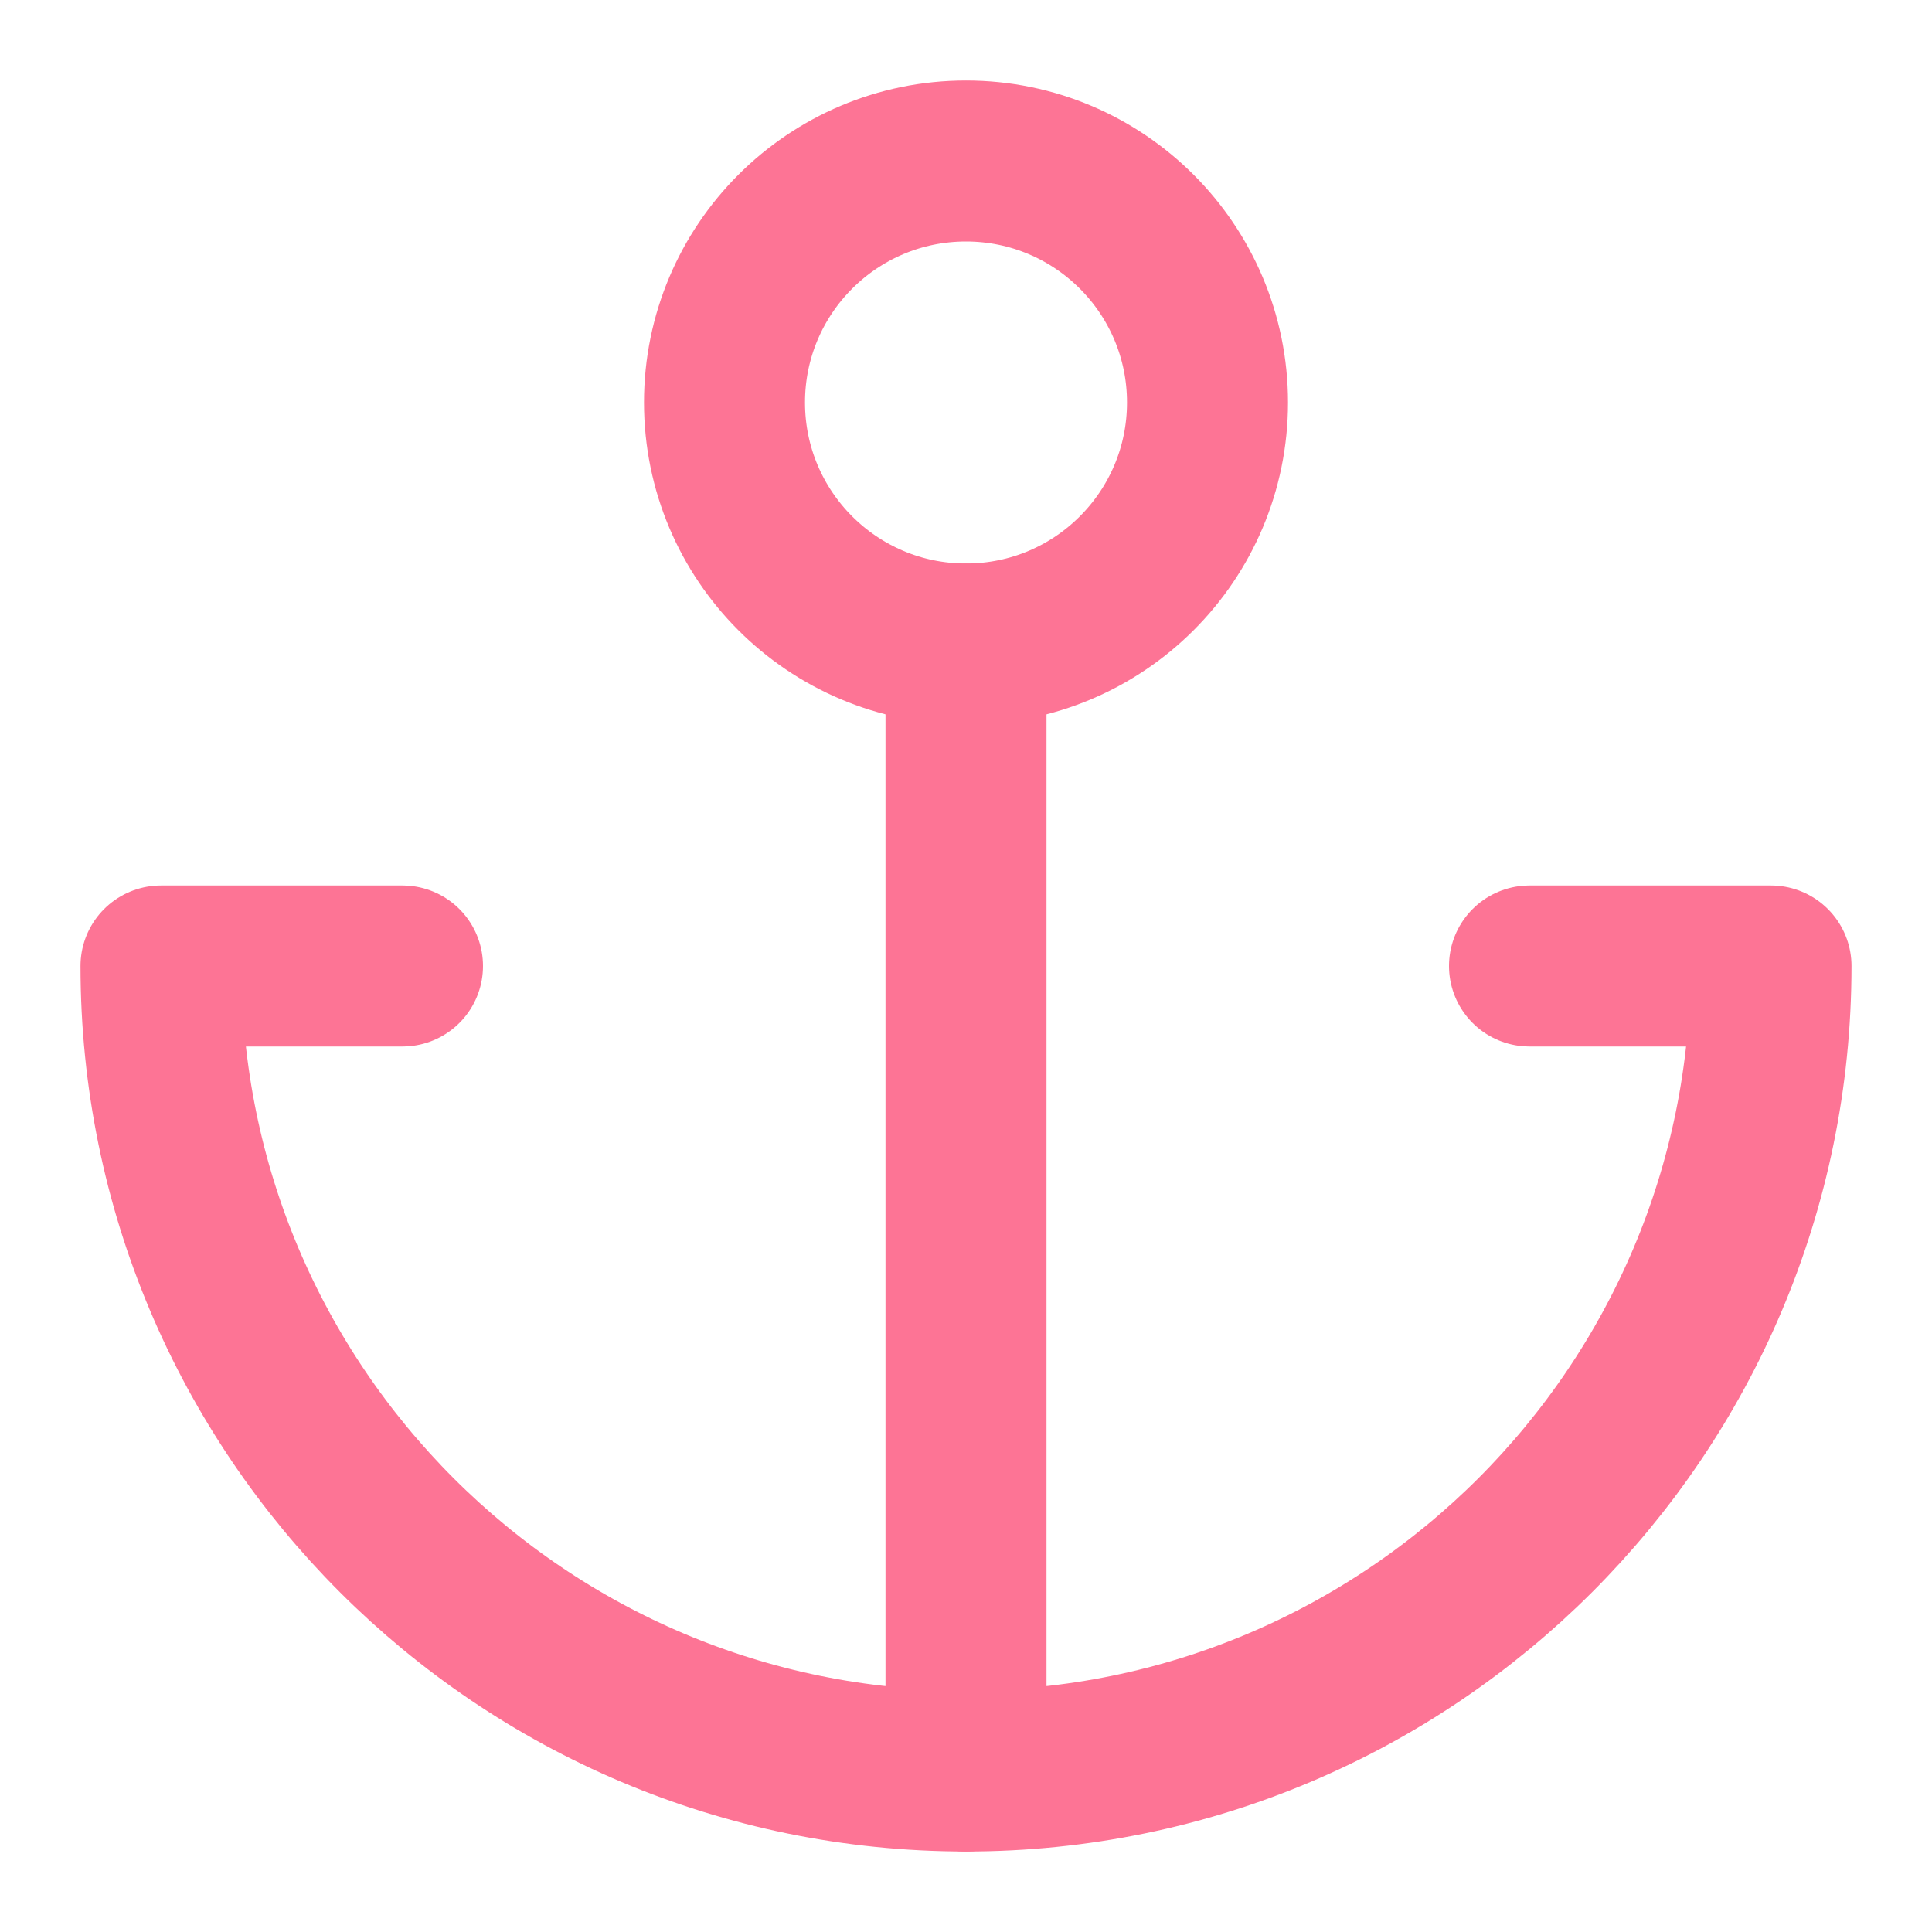
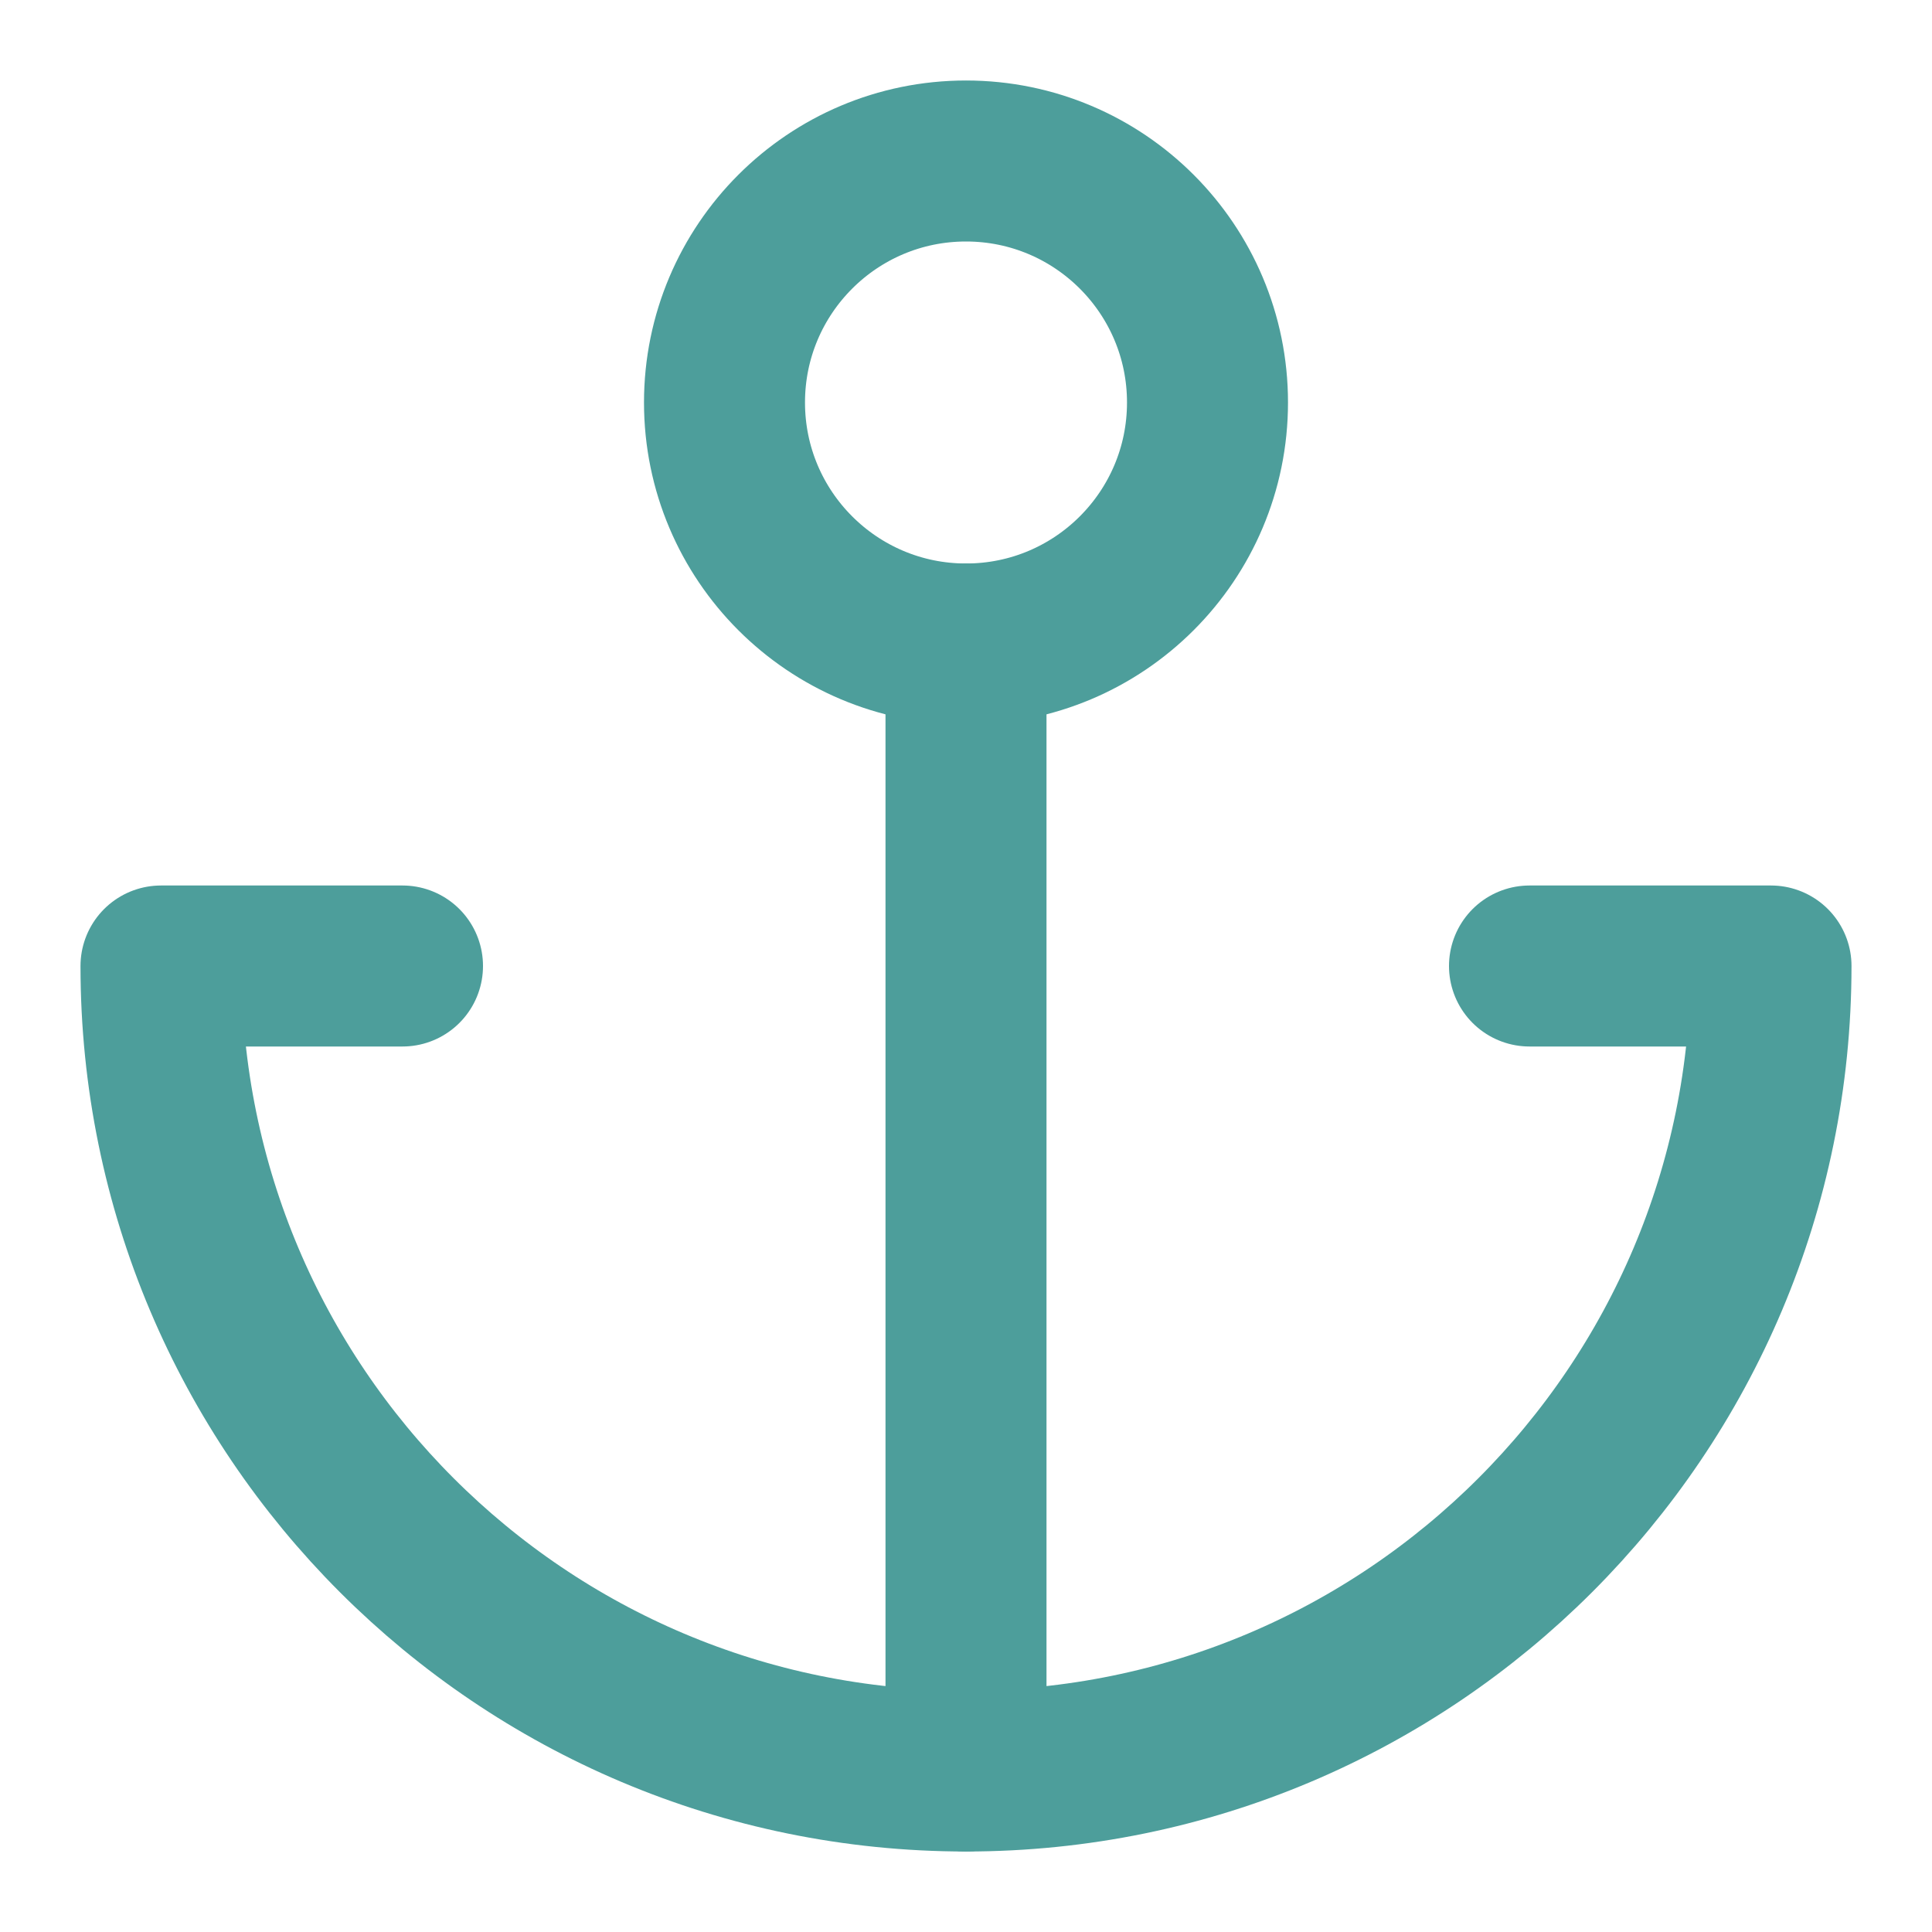
- <svg xmlns="http://www.w3.org/2000/svg" width="24" height="24" viewBox="0 0 24 24" fill="none" stroke="#fd7495" stroke-width="2" stroke-linecap="round" stroke-linejoin="round" class="feather feather-anchor">
+ <svg xmlns="http://www.w3.org/2000/svg" width="24" height="24" viewBox="0 0 24 24" fill="none" stroke="#4d9e9b" stroke-width="2" stroke-linecap="round" stroke-linejoin="round" class="feather feather-anchor">
  <circle cx="12" cy="5" r="3" />
  <line x1="12" y1="22" x2="12" y2="8" />
  <path d="M5 12H2a10 10 0 0 0 20 0h-3" />
</svg>
